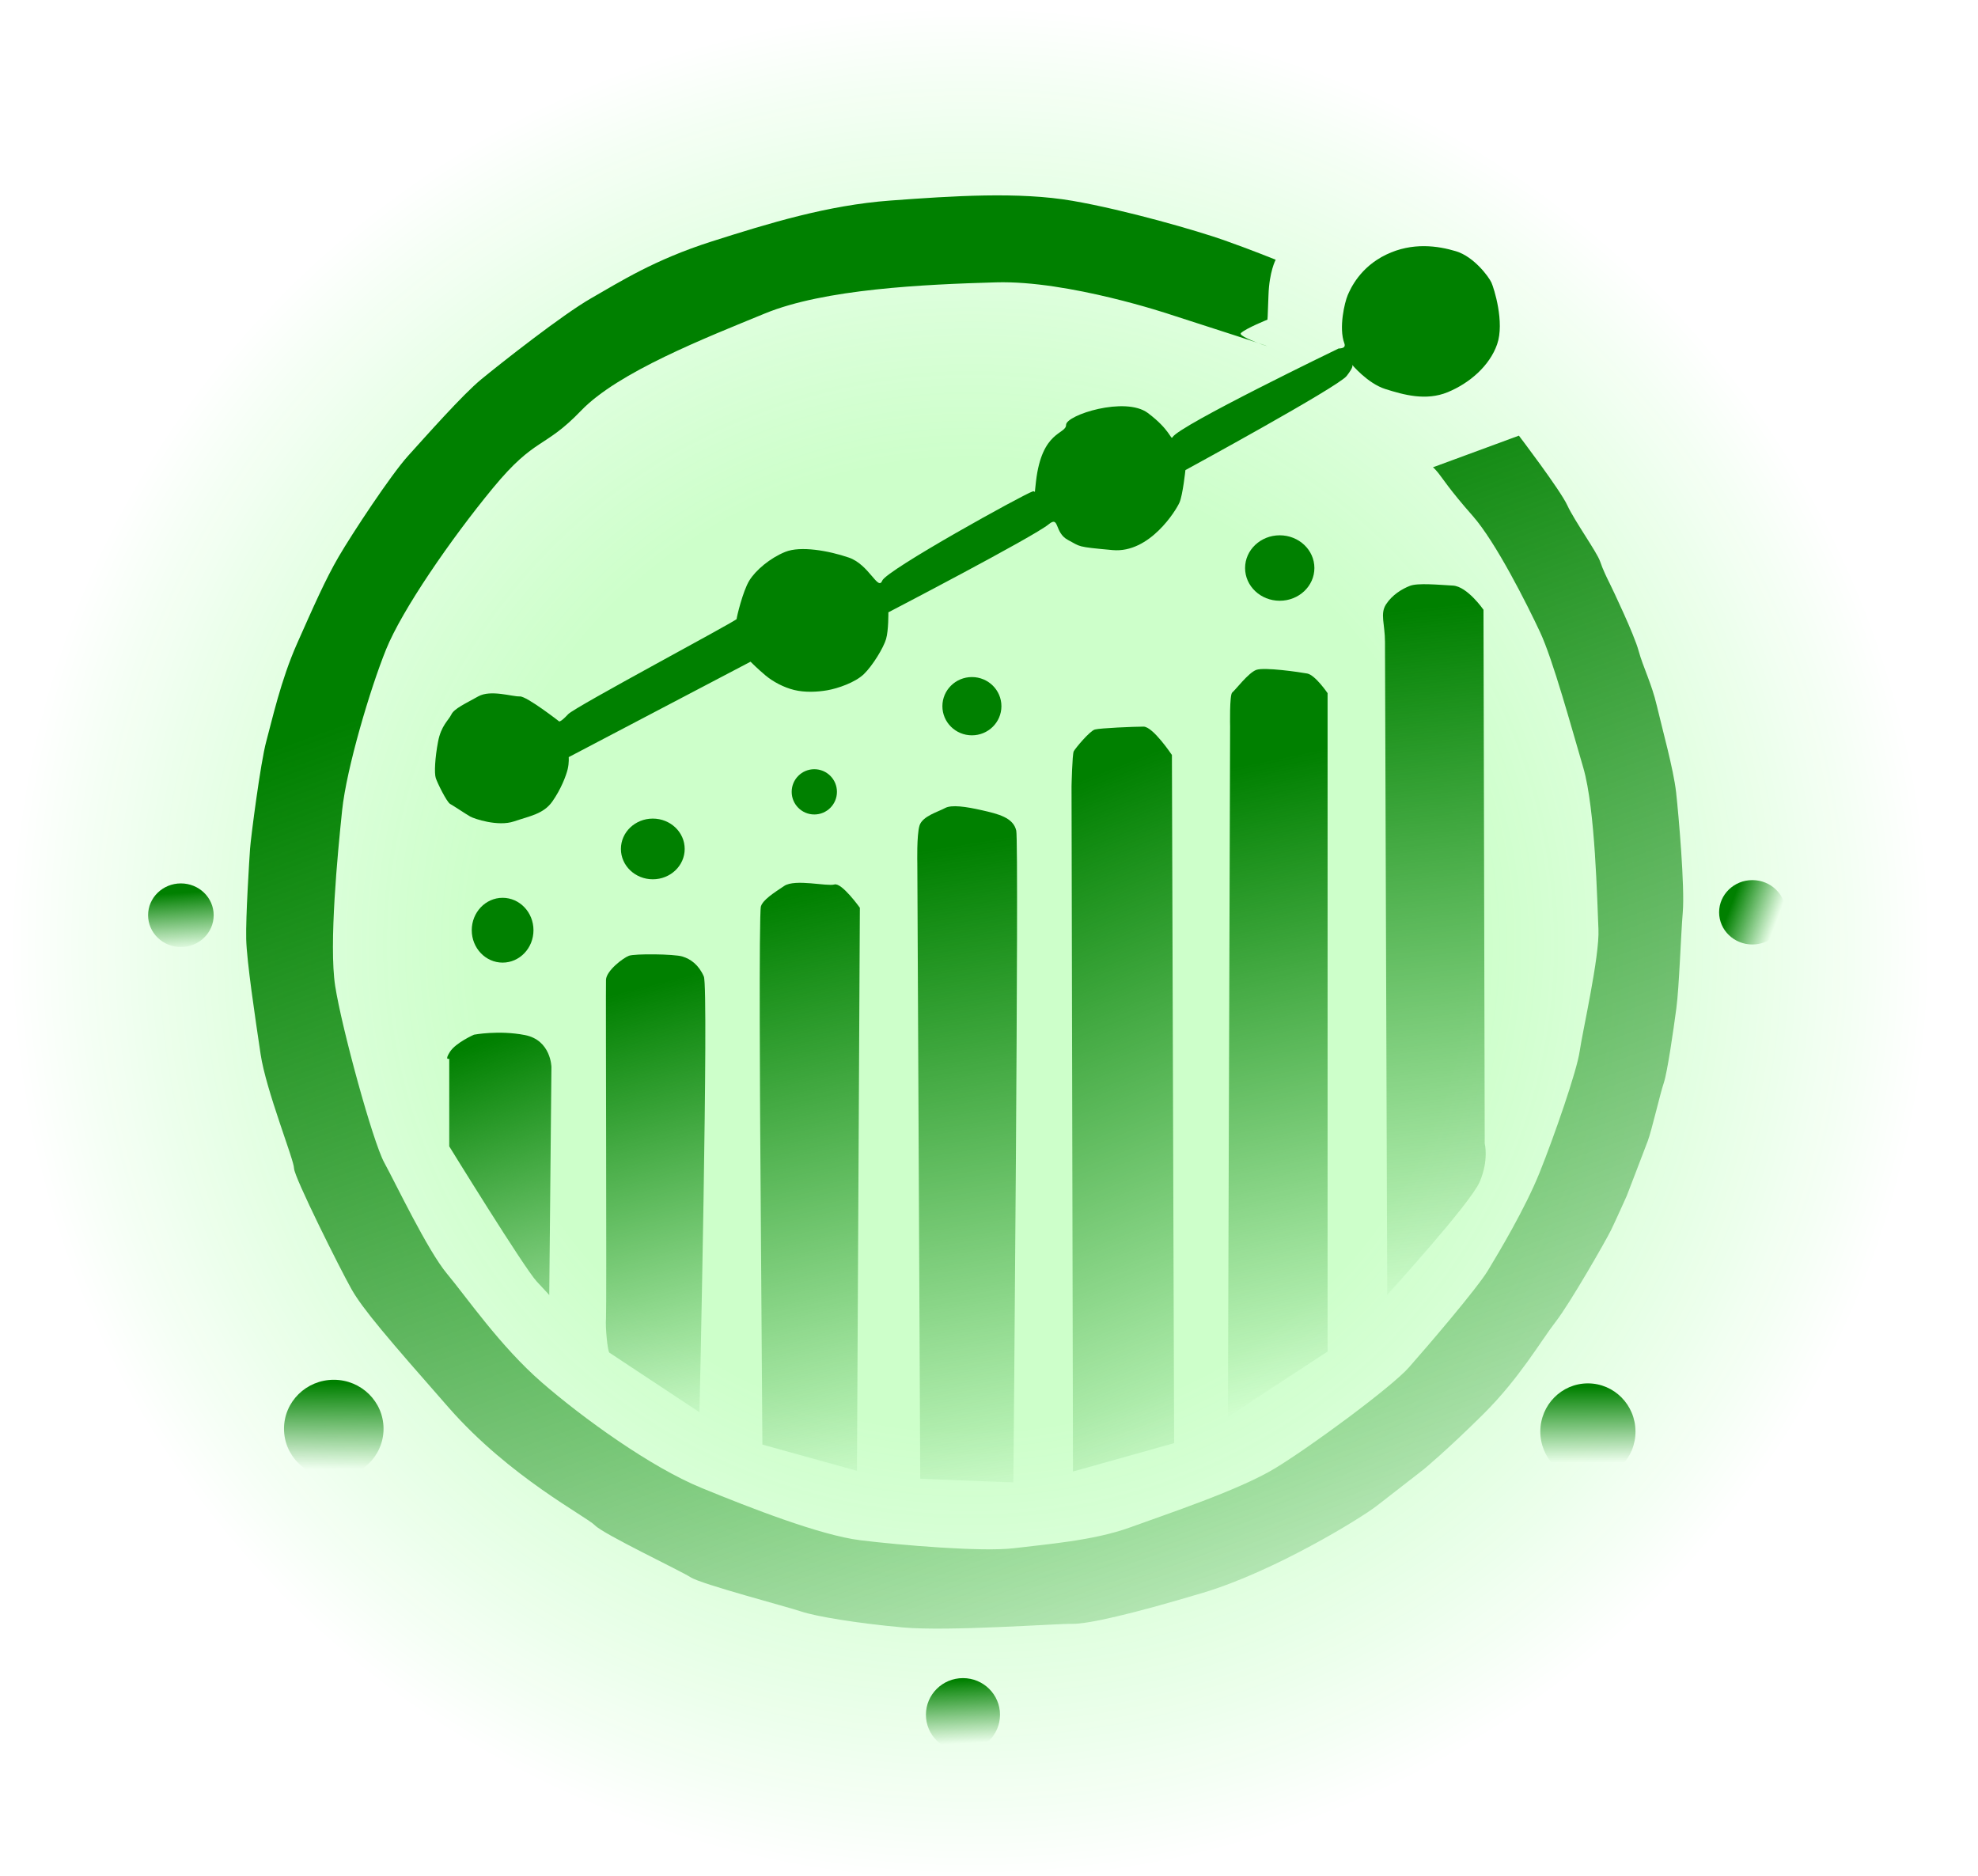
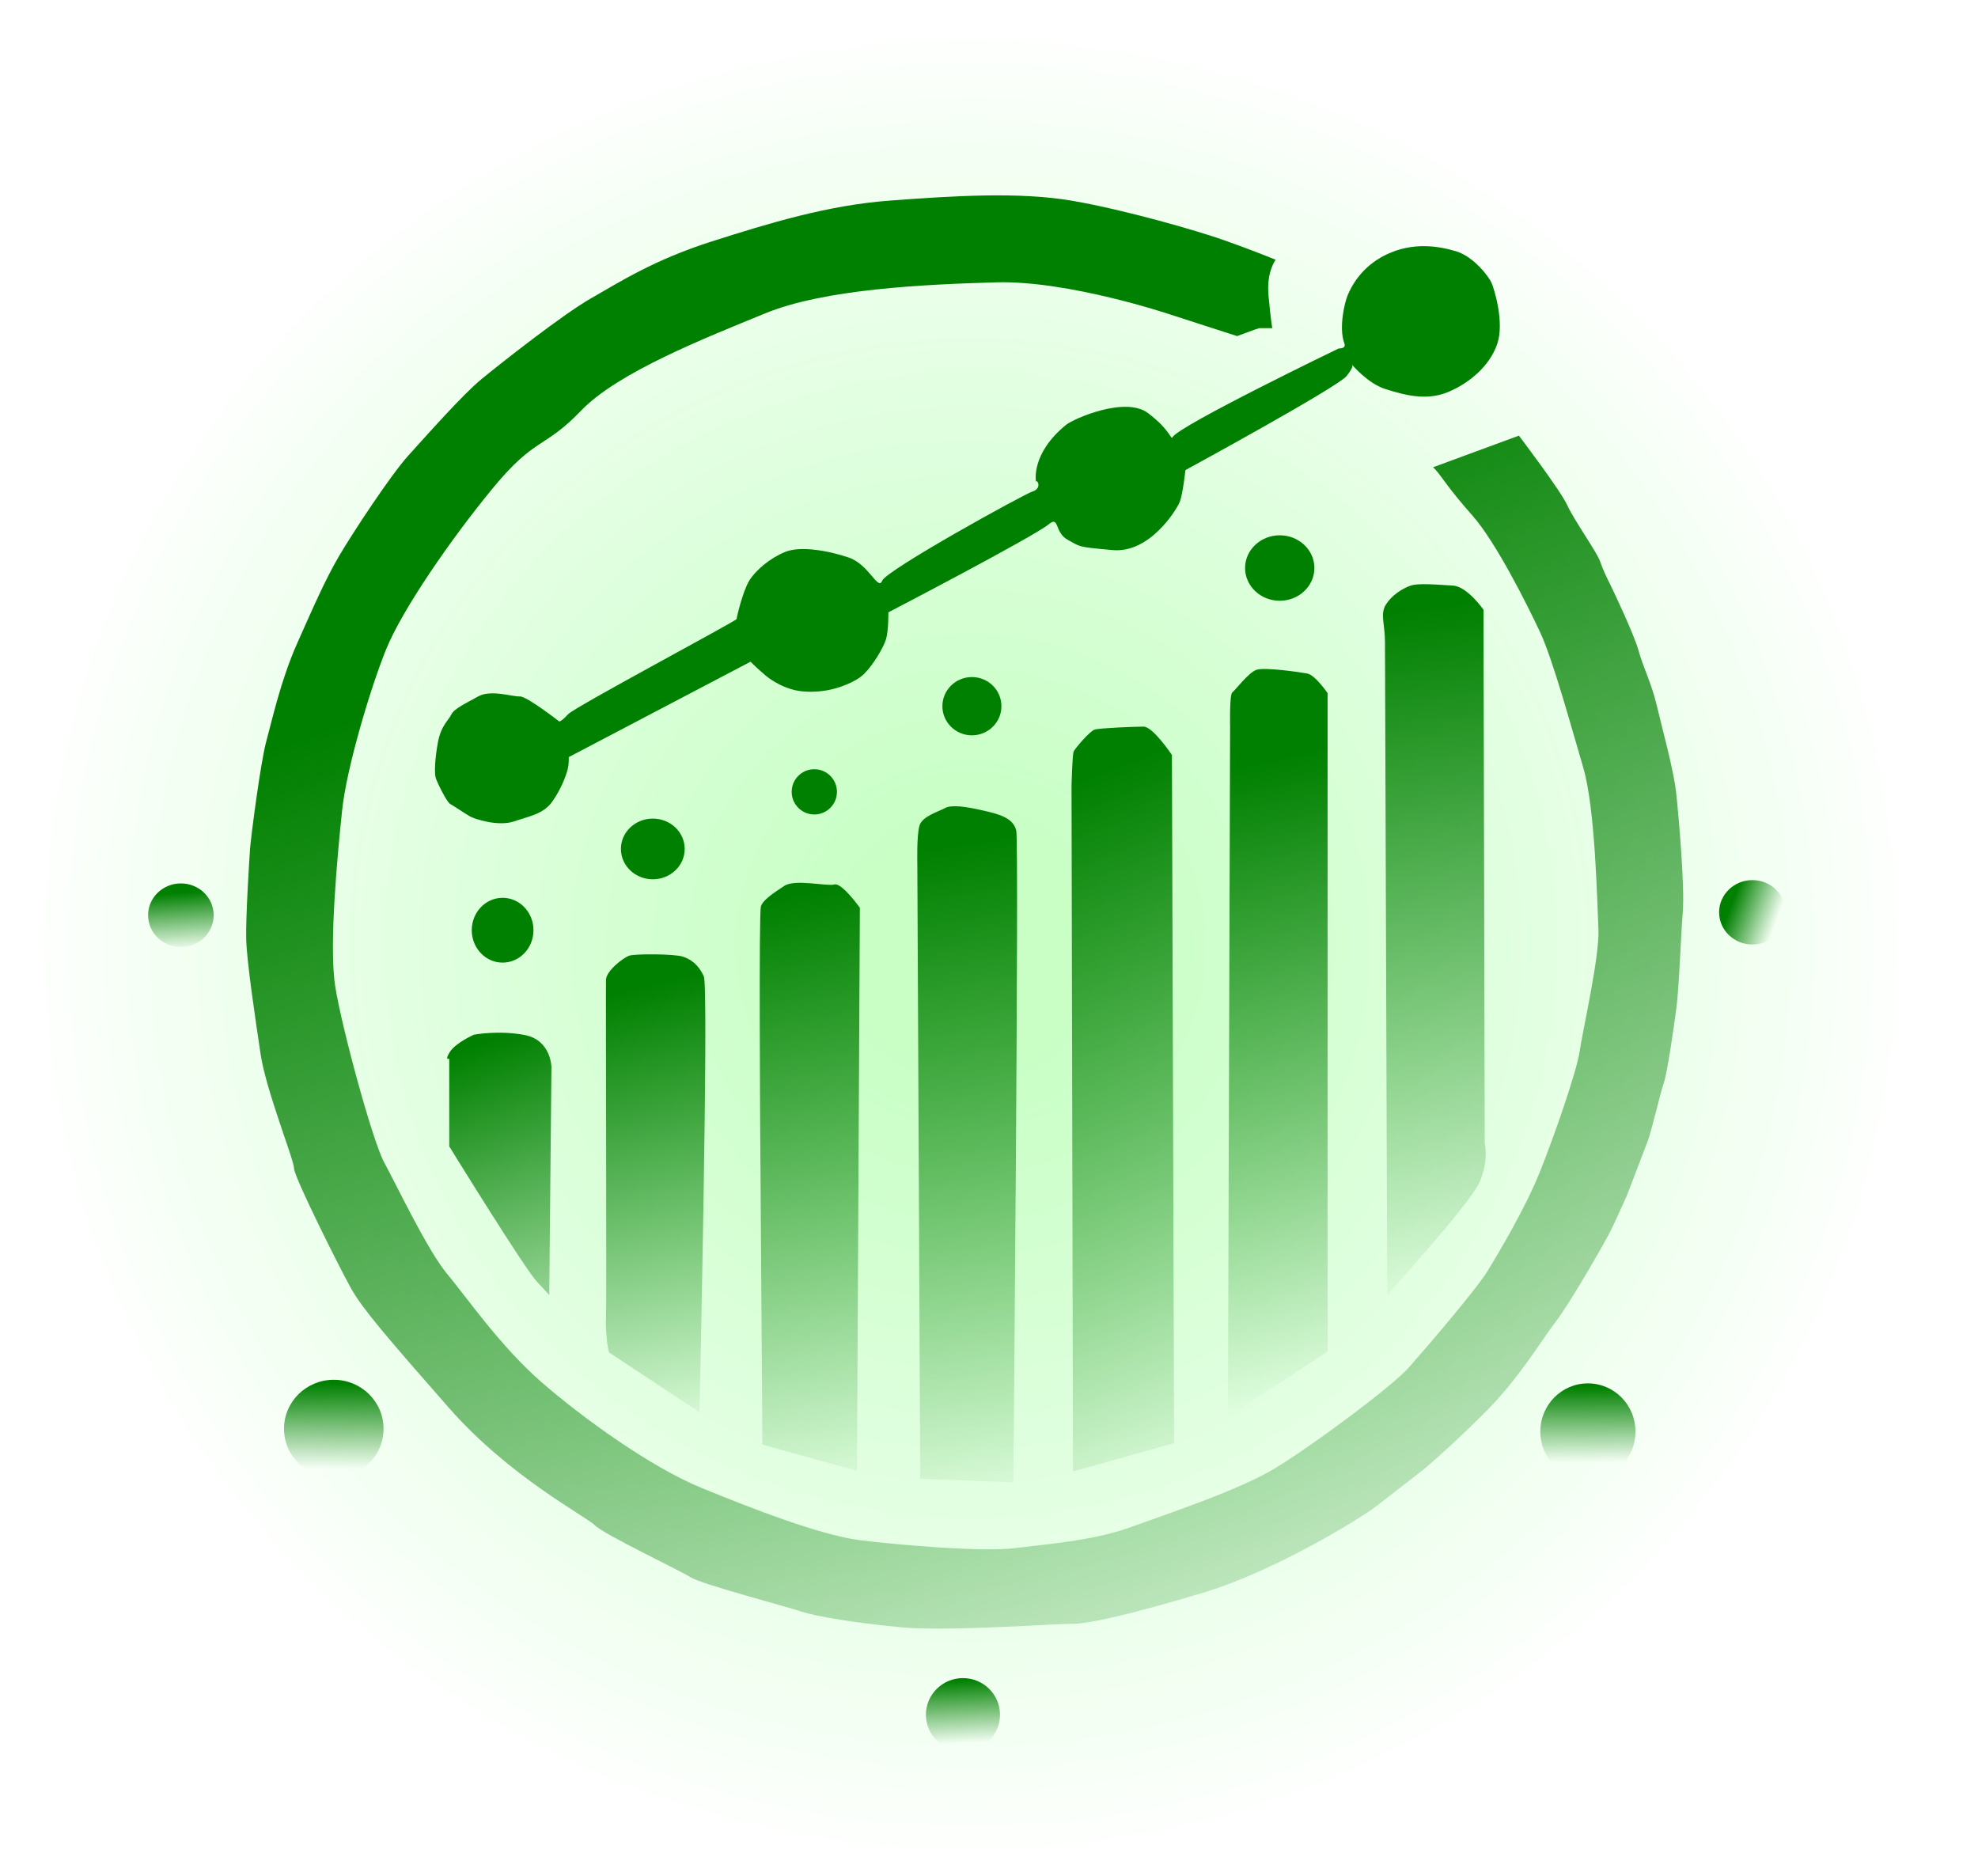
<svg xmlns="http://www.w3.org/2000/svg" xmlns:xlink="http://www.w3.org/1999/xlink" version="1.1" id="svg1" width="637" height="604" viewBox="0 0 637 604">
  <defs id="defs1">
    <linearGradient id="linearGradient18">
-       <stop style="stop-color:#39ff2d;stop-opacity:0.25;" offset="0.519" id="stop18" />
+       <stop style="stop-color:#39ff2d;stop-opacity:0.275;" offset="0.128" id="stop18" />
+       <stop style="stop-color:#00ff00;stop-opacity:0;" offset="0.982" id="stop30" />
      <stop style="stop-color:#00ff00;stop-opacity:0;" offset="1" id="stop25" />
    </linearGradient>
    <linearGradient id="linearGradient45">
      <stop style="stop-color:#008000;stop-opacity:1;" offset="0" id="stop45" />
      <stop style="stop-color:#008000;stop-opacity:0;" offset="1" id="stop46" />
    </linearGradient>
    <linearGradient id="linearGradient43">
      <stop style="stop-color:#008000;stop-opacity:1;" offset="0" id="stop43" />
      <stop style="stop-color:#008000;stop-opacity:0;" offset="1" id="stop44" />
    </linearGradient>
    <linearGradient id="linearGradient41">
      <stop style="stop-color:#008000;stop-opacity:1;" offset="0" id="stop41" />
      <stop style="stop-color:#008000;stop-opacity:0;" offset="1" id="stop42" />
    </linearGradient>
    <linearGradient id="linearGradient38">
      <stop style="stop-color:#008000;stop-opacity:1;" offset="0" id="stop39" />
      <stop style="stop-color:#008000;stop-opacity:0;" offset="1" id="stop40" />
    </linearGradient>
    <linearGradient id="linearGradient37">
      <stop style="stop-color:#008000;stop-opacity:1;" offset="0" id="stop37" />
      <stop style="stop-color:#008000;stop-opacity:0;" offset="1" id="stop38" />
    </linearGradient>
    <linearGradient id="linearGradient33">
      <stop style="stop-color:#008000;stop-opacity:1;" offset="0" id="stop33" />
      <stop style="stop-color:#008000;stop-opacity:0;" offset="1" id="stop34" />
    </linearGradient>
    <linearGradient id="linearGradient28">
      <stop style="stop-color:#008000;stop-opacity:1;" offset="0" id="stop28" />
      <stop style="stop-color:#008000;stop-opacity:0;" offset="1" id="stop29" />
    </linearGradient>
    <linearGradient id="linearGradient26">
      <stop style="stop-color:#008000;stop-opacity:1;" offset="0" id="stop26" />
      <stop style="stop-color:#008000;stop-opacity:0;" offset="1" id="stop27" />
    </linearGradient>
    <linearGradient id="linearGradient23">
      <stop style="stop-color:#008000;stop-opacity:1;" offset="0" id="stop23" />
      <stop style="stop-color:#008000;stop-opacity:0;" offset="1" id="stop24" />
    </linearGradient>
    <linearGradient id="linearGradient21">
      <stop style="stop-color:#008000;stop-opacity:1;" offset="0" id="stop21" />
      <stop style="stop-color:#008000;stop-opacity:0;" offset="1" id="stop22" />
    </linearGradient>
    <linearGradient id="linearGradient19">
      <stop style="stop-color:#008000;stop-opacity:1;" offset="0" id="stop19" />
      <stop style="stop-color:#008000;stop-opacity:0;" offset="1" id="stop20" />
    </linearGradient>
    <linearGradient id="linearGradient10">
      <stop style="stop-color:#008000;stop-opacity:1;" offset="0" id="stop10" />
      <stop style="stop-color:#008000;stop-opacity:0;" offset="1" id="stop11" />
    </linearGradient>
    <linearGradient xlink:href="#linearGradient10" id="linearGradient11" x1="16.702" y1="265.373" x2="18.265" y2="287.056" gradientUnits="userSpaceOnUse" gradientTransform="matrix(0.8479657,0,0,0.8479657,43.59282,62.51974)" />
    <linearGradient xlink:href="#linearGradient19" id="linearGradient20" x1="75.694" y1="451.541" x2="75.832" y2="484.139" gradientUnits="userSpaceOnUse" gradientTransform="matrix(0.8479657,0,0,0.8479657,43.59282,62.51974)" />
    <linearGradient xlink:href="#linearGradient21" id="linearGradient22" x1="314.242" y1="564.254" x2="315.425" y2="588.313" gradientUnits="userSpaceOnUse" gradientTransform="matrix(0.8479657,0,0,0.8479657,43.59282,62.51974)" />
    <linearGradient xlink:href="#linearGradient23" id="linearGradient24" x1="551.843" y1="453" x2="551.843" y2="481.715" gradientUnits="userSpaceOnUse" gradientTransform="matrix(0.8479657,0,0,0.8479657,43.59282,62.51974)" />
    <linearGradient xlink:href="#linearGradient26" id="linearGradient27" x1="605.563" y1="271.136" x2="622.753" y2="277.582" gradientUnits="userSpaceOnUse" gradientTransform="matrix(0.8479657,0,0,0.8479657,43.59282,62.51974)" />
    <linearGradient xlink:href="#linearGradient28" id="linearGradient29" x1="494.499" y1="156.361" x2="523.782" y2="422.396" gradientUnits="userSpaceOnUse" gradientTransform="matrix(0.8479657,0,0,0.8479657,43.59282,62.51974)" />
    <linearGradient xlink:href="#linearGradient33" id="linearGradient34" x1="422.12" y1="216.585" x2="471.294" y2="454.166" gradientUnits="userSpaceOnUse" gradientTransform="matrix(0.8479657,0,0,0.8479657,43.59282,62.51974)" />
    <linearGradient xlink:href="#linearGradient37" id="linearGradient36" x1="301.12" y1="245.316" x2="400.019" y2="496.709" gradientUnits="userSpaceOnUse" gradientTransform="matrix(0.8479657,0,0,0.8479657,43.59282,62.51974)" />
    <linearGradient xlink:href="#linearGradient38" id="linearGradient40" x1="298.909" y1="249.183" x2="339.795" y2="500.577" gradientUnits="userSpaceOnUse" gradientTransform="matrix(0.8479657,0,0,0.8479657,43.59282,62.51974)" />
    <linearGradient xlink:href="#linearGradient41" id="linearGradient42" x1="239.238" y1="268.521" x2="287.859" y2="493.947" gradientUnits="userSpaceOnUse" gradientTransform="matrix(0.8479657,0,0,0.8479657,43.59282,62.51974)" />
    <linearGradient xlink:href="#linearGradient43" id="linearGradient44" x1="179.567" y1="304.435" x2="222.11" y2="471.294" gradientUnits="userSpaceOnUse" gradientTransform="matrix(0.8479657,0,0,0.8479657,43.59282,62.51974)" />
    <linearGradient xlink:href="#linearGradient45" id="linearGradient46" x1="122.658" y1="325.43" x2="173.765" y2="467.702" gradientUnits="userSpaceOnUse" gradientTransform="matrix(0.8479657,0,0,0.8479657,43.59282,62.51974)" />
    <linearGradient xlink:href="#linearGradient28" id="linearGradient48" x1="314.932" y1="114.923" x2="496.157" y2="613.289" gradientUnits="userSpaceOnUse" gradientTransform="matrix(0.8479657,0,0,0.8479657,43.59282,62.51974)" />
    <radialGradient xlink:href="#linearGradient18" id="radialGradient25" cx="322.706" cy="301.609" fx="322.706" fy="301.609" r="364.9" gradientTransform="matrix(0.8479657,0,0,0.8279922,38.90459,54.47926)" gradientUnits="userSpaceOnUse" />
  </defs>
  <ellipse style="fill:url(#radialGradient25);stroke-width:0.848" id="path18" cx="312.549" cy="304.209" rx="309.423" ry="302.135" />
  <g id="g1" style="display:inline">
-     <path style="fill:#008000;stroke-width:0.848" d="m 180.166,232.388 c 0,0 -10.547,-8.226 -12.755,-8.117 -2.405,0.12 -9.386,-2.276 -13.417,0 -4.035,2.278 -7.723,3.903 -8.634,5.808 -0.911,1.905 -3.293,3.551 -4.287,8.769 -0.994,5.218 -1.242,10.104 -0.745,11.678 0.497,1.574 3.561,7.785 4.638,8.365 1.077,0.58 5.135,3.313 6.46,4.058 1.325,0.745 8.945,3.313 14.08,1.574 5.135,-1.739 9.525,-2.402 12.34,-6.377 2.816,-3.975 4.472,-8.365 4.969,-10.436 0.497,-2.071 0.331,-3.893 0.331,-3.893 l 58.555,-30.727 c 0,0 2.485,2.485 4.886,4.472 2.402,1.988 5.798,3.81 9.193,4.638 3.396,0.828 7.371,0.663 10.684,0.083 3.313,-0.58 8.945,-2.485 11.761,-5.218 2.816,-2.733 6.294,-8.448 7.123,-11.264 0.828,-2.816 0.745,-8.613 0.745,-8.613 0,0 46.717,-24.303 51.598,-28.325 3.588,-2.957 1.737,2.678 6.294,5.052 4.137,2.155 2.402,2.153 14.328,3.23 11.926,1.077 20.457,-12.837 21.534,-15.322 1.077,-2.485 1.905,-10.436 1.905,-10.436 0,0 49.196,-26.789 51.929,-30.313 2.337,-3.012 1.916,-3.442 1.656,-3.727 0,0 5.052,6.129 10.85,7.951 5.798,1.822 13.003,3.893 20.043,0.994 7.04,-2.899 13.479,-8.483 15.902,-15.405 2.483,-7.096 -1.012,-18.067 -1.822,-19.877 -0.818,-1.827 -5.632,-8.365 -11.429,-10.104 -5.798,-1.739 -13.997,-2.982 -22.445,1.077 -8.448,4.058 -11.501,10.933 -12.423,13.086 -0.973,2.27 -2.935,10.513 -1.077,15.488 0.739,1.977 -2.043,1.537 -1.988,1.739 0,0 -51.187,24.714 -53.337,28.491 -0.58,1.018 -0.663,-2.319 -7.951,-7.785 -7.288,-5.466 -26.337,0.663 -26.337,3.81 0,3.147 -7.785,1.739 -9.69,18.221 -1.905,16.482 1.822,2.319 -1.077,3.23 -2.899,0.911 -47.126,25.344 -48.451,28.739 -1.325,3.396 -4.224,-5.218 -10.767,-7.454 -6.543,-2.236 -15.571,-3.81 -20.457,-1.822 -4.886,1.988 -9.525,5.88 -11.595,9.276 -2.071,3.396 -4.058,11.761 -4.058,12.34 0,0.58 -52.05,28.283 -54.248,30.644 -2.622,2.816 -2.816,2.153 -2.816,2.402 z" id="path1" />
+     <path style="fill:#008000;stroke-width:0.848" d="m 180.166,232.388 c 0,0 -10.547,-8.226 -12.755,-8.117 -2.405,0.12 -9.386,-2.276 -13.417,0 -4.035,2.278 -7.723,3.903 -8.634,5.808 -0.911,1.905 -3.293,3.551 -4.287,8.769 -0.994,5.218 -1.242,10.104 -0.745,11.678 0.497,1.574 3.561,7.785 4.638,8.365 1.077,0.58 5.135,3.313 6.46,4.058 1.325,0.745 8.945,3.313 14.08,1.574 5.135,-1.739 9.525,-2.402 12.34,-6.377 2.816,-3.975 4.472,-8.365 4.969,-10.436 0.497,-2.071 0.331,-3.893 0.331,-3.893 l 58.555,-30.727 c 0,0 2.485,2.485 4.886,4.472 2.402,1.988 5.798,3.81 9.193,4.638 3.396,0.828 7.371,0.663 10.684,0.083 3.313,-0.58 8.945,-2.485 11.761,-5.218 2.816,-2.733 6.294,-8.448 7.123,-11.264 0.828,-2.816 0.745,-8.613 0.745,-8.613 0,0 46.717,-24.303 51.598,-28.325 3.588,-2.957 1.737,2.678 6.294,5.052 4.137,2.155 2.402,2.153 14.328,3.23 11.926,1.077 20.457,-12.837 21.534,-15.322 1.077,-2.485 1.905,-10.436 1.905,-10.436 0,0 49.196,-26.789 51.929,-30.313 2.337,-3.012 1.916,-3.442 1.656,-3.727 0,0 5.052,6.129 10.85,7.951 5.798,1.822 13.003,3.893 20.043,0.994 7.04,-2.899 13.479,-8.483 15.902,-15.405 2.483,-7.096 -1.012,-18.067 -1.822,-19.877 -0.818,-1.827 -5.632,-8.365 -11.429,-10.104 -5.798,-1.739 -13.997,-2.982 -22.445,1.077 -8.448,4.058 -11.501,10.933 -12.423,13.086 -0.973,2.27 -2.935,10.513 -1.077,15.488 0.739,1.977 -2.043,1.537 -1.988,1.739 0,0 -51.187,24.714 -53.337,28.491 -0.58,1.018 -0.663,-2.319 -7.951,-7.785 -7.288,-5.466 -23.896,1.823 -26.337,3.81 -11.428,9.301 -9.69,18.221 -9.69,18.221 0.623,-0.524 1.822,2.319 -1.077,3.23 -2.899,0.911 -47.126,25.344 -48.451,28.739 -1.325,3.396 -4.224,-5.218 -10.767,-7.454 -6.543,-2.236 -15.571,-3.81 -20.457,-1.822 -4.886,1.988 -9.525,5.88 -11.595,9.276 -2.071,3.396 -4.058,11.761 -4.058,12.34 0,0.58 -52.05,28.283 -54.248,30.644 -2.622,2.816 -2.816,2.153 -2.816,2.402 z" id="path1" />
    <ellipse style="fill:#008000;stroke-width:0.85" id="path2" cx="412.13" cy="182.922" rx="11.16" ry="10.539" />
    <ellipse style="fill:#008000;stroke-width:0.74" id="path2-8" cx="312.995" cy="227.415" rx="9.504" ry="9.38" />
    <circle style="fill:#008000;stroke-width:0.848" id="path3" cx="262.243" cy="254.998" r="7.288" />
    <ellipse style="fill:#008000;stroke-width:0.848" id="path4" cx="210.231" cy="273.385" rx="10.27" ry="9.773" />
    <ellipse style="fill:#008000;stroke-width:0.848" id="path5" cx="161.863" cy="299.556" rx="9.939" ry="10.436" />
    <ellipse style="fill:url(#linearGradient27);fill-opacity:1;stroke-width:0.848" id="path6" cx="564.344" cy="293.789" rx="10.717" ry="10.366" />
    <ellipse style="fill:url(#linearGradient24);fill-opacity:1;stroke-width:0.848" id="path7" cx="511.372" cy="461.018" rx="15.322" ry="15.529" />
    <ellipse style="fill:url(#linearGradient22);fill-opacity:1;stroke-width:0.848" id="path8" cx="310.114" cy="552.205" rx="11.926" ry="11.802" />
    <ellipse style="fill:url(#linearGradient20);fill-opacity:1;stroke-width:0.848" id="path9" cx="107.49" cy="460.107" rx="16.026" ry="15.778" />
    <ellipse style="fill:url(#linearGradient11);fill-opacity:1;stroke-width:0.848" id="path10" cx="58.252" cy="294.732" rx="10.56" ry="10.249" />
    <path style="display:inline;fill:url(#linearGradient46);fill-opacity:1;stroke-width:0.848" d="m 144.674,340.933 v 28.228 c 0,0 24.245,39.355 28.228,43.572 3.982,4.217 3.982,4.334 3.982,4.334 l 0.703,-73.439 c 0,0 -0.117,-8.667 -8.55,-10.307 -8.433,-1.64 -16.398,-0.117 -16.398,-0.117 0,0 -5.856,2.577 -7.73,5.505 -1.874,2.928 -0.234,2.225 -0.234,2.225 z" id="path11" />
    <path style="fill:url(#linearGradient44);fill-opacity:1;stroke-width:0.848" d="m 196.211,435.572 29.048,19.209 c 0,0 3.045,-136.571 1.406,-140.319 -1.64,-3.748 -4.217,-5.622 -6.911,-6.442 -2.694,-0.82 -15.344,-0.937 -17.218,-0.234 -1.874,0.703 -7.262,4.802 -7.379,7.73 -0.117,2.928 0.234,106.586 0,109.163 -0.234,2.577 0.469,10.073 1.054,10.893 z" id="path12" />
    <path style="fill:url(#linearGradient42);fill-opacity:1;stroke-width:0.848" d="m 244.819,363.773 c 0.703,101.433 0.703,101.433 0.703,101.433 l 30.453,8.433 0.937,-181.314 c 0,0 -5.856,-8.199 -8.199,-7.496 -2.343,0.703 -12.65,-1.874 -16.164,0.469 -3.514,2.343 -6.793,4.451 -7.496,6.559 -0.703,2.108 -0.234,71.917 -0.234,71.917 z" id="path13" />
    <path style="fill:url(#linearGradient40);fill-opacity:1;stroke-width:0.848" d="m 295.418,278.035 0.937,198.181 29.985,1.171 c 0,0 1.874,-205.677 0.937,-209.893 -0.937,-4.217 -5.856,-5.388 -11.01,-6.559 -5.154,-1.171 -9.839,-1.874 -11.947,-0.703 -2.108,1.171 -7.262,2.577 -8.199,5.622 -0.937,3.045 -0.703,12.181 -0.703,12.181 z" id="path14" />
    <path style="fill:url(#linearGradient36);fill-opacity:1;stroke-width:0.848" d="m 345.08,253.204 0.469,220.669 32.562,-9.136 -0.703,-221.606 c 0,0 -6.091,-9.136 -9.136,-9.136 -3.045,0 -14.055,0.469 -15.695,0.937 -1.64,0.469 -6.325,6.091 -6.793,7.028 -0.469,0.937 -0.703,11.244 -0.703,11.244 z" id="path15" />
    <path style="fill:url(#linearGradient34);fill-opacity:1;stroke-width:0.848" d="m 396.148,233.995 -0.703,222.309 32.093,-21.083 v -212.002 c 0,0 -3.982,-5.856 -6.559,-6.325 -2.577,-0.469 -13.821,-2.108 -16.398,-1.171 -2.577,0.937 -6.793,6.559 -7.73,7.262 -0.937,0.703 -0.703,11.01 -0.703,11.01 z" id="path16" />
    <path style="display:inline;fill:url(#linearGradient29);fill-opacity:1;stroke-width:0.848" d="m 446.045,212.444 0.703,204.506 c 0,0 26.705,-29.282 29.751,-36.31 3.045,-7.028 1.64,-12.416 1.64,-12.416 v -3.045 l -0.392,-168.818 c 0,0 -5.218,-7.537 -9.856,-7.785 -4.638,-0.248 -11.264,-0.911 -13.831,0.083 -2.567,0.994 -5.715,2.899 -7.702,5.963 -1.988,3.064 -0.331,6.377 -0.331,12.175 0,5.798 0.02,5.648 0.02,5.648 z" id="path17" />
  </g>
-   <path style="fill:url(#linearGradient48);fill-opacity:1;stroke-width:0.848" d="m 462.443,150.131 26.705,-9.839 c 0,0 13.362,17.555 15.598,22.442 2.236,4.886 9.525,15.074 10.518,17.972 0.994,2.899 2.236,5.383 3.064,7.04 0.828,1.656 7.951,16.564 9.359,21.782 1.408,5.218 4.224,10.601 5.88,17.724 1.656,7.123 5.383,20.457 6.212,27.911 0.828,7.454 2.816,30.479 2.153,38.512 -0.663,8.034 -1.16,24.101 -2.071,30.975 -0.911,6.874 -2.899,20.706 -4.058,24.101 -1.16,3.396 -3.893,15.322 -5.135,18.635 -1.242,3.313 -6.791,17.724 -6.791,17.724 0,0 -3.561,7.951 -5.052,11.015 -1.491,3.064 -13.169,23.521 -17.807,29.485 -4.638,5.963 -11.678,18.221 -23.273,29.733 -11.595,11.512 -19.215,17.807 -19.215,17.807 0,0 -10.104,7.868 -15.239,11.844 -5.135,3.975 -32.88,21.037 -55.822,27.911 -22.942,6.874 -37.021,10.104 -42.156,10.021 -5.135,-0.083 -39.755,2.485 -54.497,1.16 -14.742,-1.325 -28.159,-3.561 -32.798,-5.135 -4.638,-1.574 -32.135,-8.779 -35.613,-11.015 -3.479,-2.236 -27.994,-13.831 -30.81,-16.73 -2.816,-2.899 -27.331,-15.405 -47.043,-37.85 -19.712,-22.445 -27.745,-31.804 -31.39,-38.264 -3.644,-6.46 -18.469,-36.11 -18.469,-38.844 0,-2.733 -9.028,-25.095 -10.767,-36.773 -1.739,-11.678 -4.472,-29.899 -4.638,-37.104 -0.166,-7.206 0.994,-25.509 1.242,-29.071 0.248,-3.561 3.396,-27.911 5.218,-34.537 1.822,-6.626 4.638,-19.629 9.939,-31.555 5.301,-11.926 9.11,-20.623 13.417,-27.994 4.307,-7.371 16.73,-26.255 22.362,-32.466 5.632,-6.212 17.475,-19.629 23.521,-24.598 6.046,-4.969 26.089,-20.788 35.365,-26.089 9.276,-5.301 20.374,-12.423 38.844,-18.304 18.469,-5.88 37.353,-11.678 57.478,-13.169 20.126,-1.491 41.494,-2.899 58.721,0.083 17.227,2.982 40.334,9.69 48.782,12.672 8.448,2.982 16.647,6.294 16.647,6.294 0,0 -2.071,3.81 -2.319,11.429 -0.248,7.62 -0.331,7.868 -0.331,7.868 0,0 -6.791,2.733 -8.531,4.307 -1.739,1.574 20.291,7.951 -1.242,0.994 -21.534,-6.957 -21.534,-6.957 -21.534,-6.957 0,0 -32.715,-11.015 -56.071,-10.353 -23.356,0.663 -55.325,2.153 -74.457,10.021 -19.132,7.868 -47.291,18.883 -59.218,31.307 -11.926,12.423 -14.659,8.282 -28.325,24.847 -13.666,16.564 -29.319,39.34 -34.454,52.012 -5.135,12.672 -12.755,38.347 -14.163,51.847 -1.408,13.5 -4.307,43.233 -2.236,56.567 2.071,13.334 12.092,50.107 15.819,56.899 3.727,6.791 13.914,28.242 20.209,35.779 6.294,7.537 17.144,23.356 30.479,34.951 13.334,11.595 35.199,27.331 51.35,33.957 16.15,6.626 38.512,15.322 51.267,16.896 12.755,1.574 39.423,3.81 49.445,2.567 10.021,-1.242 25.592,-2.402 37.436,-6.709 11.844,-4.307 35.117,-12.009 46.712,-19.049 11.595,-7.04 37.518,-26.172 43.067,-32.466 5.549,-6.294 21.865,-25.261 25.509,-31.307 3.644,-6.046 11.926,-19.877 16.564,-31.39 4.638,-11.512 12.009,-32.715 12.92,-39.092 0.911,-6.377 6.46,-30.644 6.046,-39.34 -0.414,-8.696 -0.994,-38.761 -4.886,-52.012 -3.893,-13.252 -9.773,-34.785 -13.914,-43.647 -4.141,-8.862 -14.245,-28.988 -21.699,-37.436 -7.454,-8.448 -9.773,-12.216 -11.057,-13.79 -1.284,-1.574 -1.739,-1.863 -1.739,-1.863 z" id="path46" />
+   <path style="fill:url(#linearGradient48);fill-opacity:1;stroke-width:0.848" d="m 462.443,150.131 26.705,-9.839 c 0,0 13.362,17.555 15.598,22.442 2.236,4.886 9.525,15.074 10.518,17.972 0.994,2.899 2.236,5.383 3.064,7.04 0.828,1.656 7.951,16.564 9.359,21.782 1.408,5.218 4.224,10.601 5.88,17.724 1.656,7.123 5.383,20.457 6.212,27.911 0.828,7.454 2.816,30.479 2.153,38.512 -0.663,8.034 -1.16,24.101 -2.071,30.975 -0.911,6.874 -2.899,20.706 -4.058,24.101 -1.16,3.396 -3.893,15.322 -5.135,18.635 -1.242,3.313 -6.791,17.724 -6.791,17.724 0,0 -3.561,7.951 -5.052,11.015 -1.491,3.064 -13.169,23.521 -17.807,29.485 -4.638,5.963 -11.678,18.221 -23.273,29.733 -11.595,11.512 -19.215,17.807 -19.215,17.807 0,0 -10.104,7.868 -15.239,11.844 -5.135,3.975 -32.88,21.037 -55.822,27.911 -22.942,6.874 -37.021,10.104 -42.156,10.021 -5.135,-0.083 -39.755,2.485 -54.497,1.16 -14.742,-1.325 -28.159,-3.561 -32.798,-5.135 -4.638,-1.574 -32.135,-8.779 -35.613,-11.015 -3.479,-2.236 -27.994,-13.831 -30.81,-16.73 -2.816,-2.899 -27.331,-15.405 -47.043,-37.85 -19.712,-22.445 -27.745,-31.804 -31.39,-38.264 -3.644,-6.46 -18.469,-36.11 -18.469,-38.844 0,-2.733 -9.028,-25.095 -10.767,-36.773 -1.739,-11.678 -4.472,-29.899 -4.638,-37.104 -0.166,-7.206 0.994,-25.509 1.242,-29.071 0.248,-3.561 3.396,-27.911 5.218,-34.537 1.822,-6.626 4.638,-19.629 9.939,-31.555 5.301,-11.926 9.11,-20.623 13.417,-27.994 4.307,-7.371 16.73,-26.255 22.362,-32.466 5.632,-6.212 17.475,-19.629 23.521,-24.598 6.046,-4.969 26.089,-20.788 35.365,-26.089 9.276,-5.301 20.374,-12.423 38.844,-18.304 18.469,-5.88 37.353,-11.678 57.478,-13.169 20.126,-1.491 41.494,-2.899 58.721,0.083 17.227,2.982 40.334,9.69 48.782,12.672 8.448,2.982 16.647,6.294 16.647,6.294 0,0 -3.001,3.836 -2.319,11.429 0.728,8.108 1.231,10.603 1.231,10.603 l -4.233,0.009 c -0.255,5.6e-4 -7.103,2.557 -7.103,2.557 l -21.534,-6.957 c 0,0 -32.715,-11.015 -56.071,-10.353 -23.356,0.663 -55.325,2.153 -74.457,10.021 -19.132,7.868 -47.291,18.883 -59.218,31.307 -11.926,12.423 -14.659,8.282 -28.325,24.847 -13.666,16.564 -29.319,39.34 -34.454,52.012 -5.135,12.672 -12.755,38.347 -14.163,51.847 -1.408,13.5 -4.307,43.233 -2.236,56.567 2.071,13.334 12.092,50.107 15.819,56.899 3.727,6.791 13.914,28.242 20.209,35.779 6.294,7.537 17.144,23.356 30.479,34.951 13.334,11.595 35.199,27.331 51.35,33.957 16.15,6.626 38.512,15.322 51.267,16.896 12.755,1.574 39.423,3.81 49.445,2.567 10.021,-1.242 25.592,-2.402 37.436,-6.709 11.844,-4.307 35.117,-12.009 46.712,-19.049 11.595,-7.04 37.518,-26.172 43.067,-32.466 5.549,-6.294 21.865,-25.261 25.509,-31.307 3.644,-6.046 11.926,-19.877 16.564,-31.39 4.638,-11.512 12.009,-32.715 12.92,-39.092 0.911,-6.377 6.46,-30.644 6.046,-39.34 -0.414,-8.696 -0.994,-38.761 -4.886,-52.012 -3.893,-13.252 -9.773,-34.785 -13.914,-43.647 -4.141,-8.862 -14.245,-28.988 -21.699,-37.436 -7.454,-8.448 -9.773,-12.216 -11.057,-13.79 -1.284,-1.574 -1.739,-1.863 -1.739,-1.863 z" id="path46" />
</svg>
